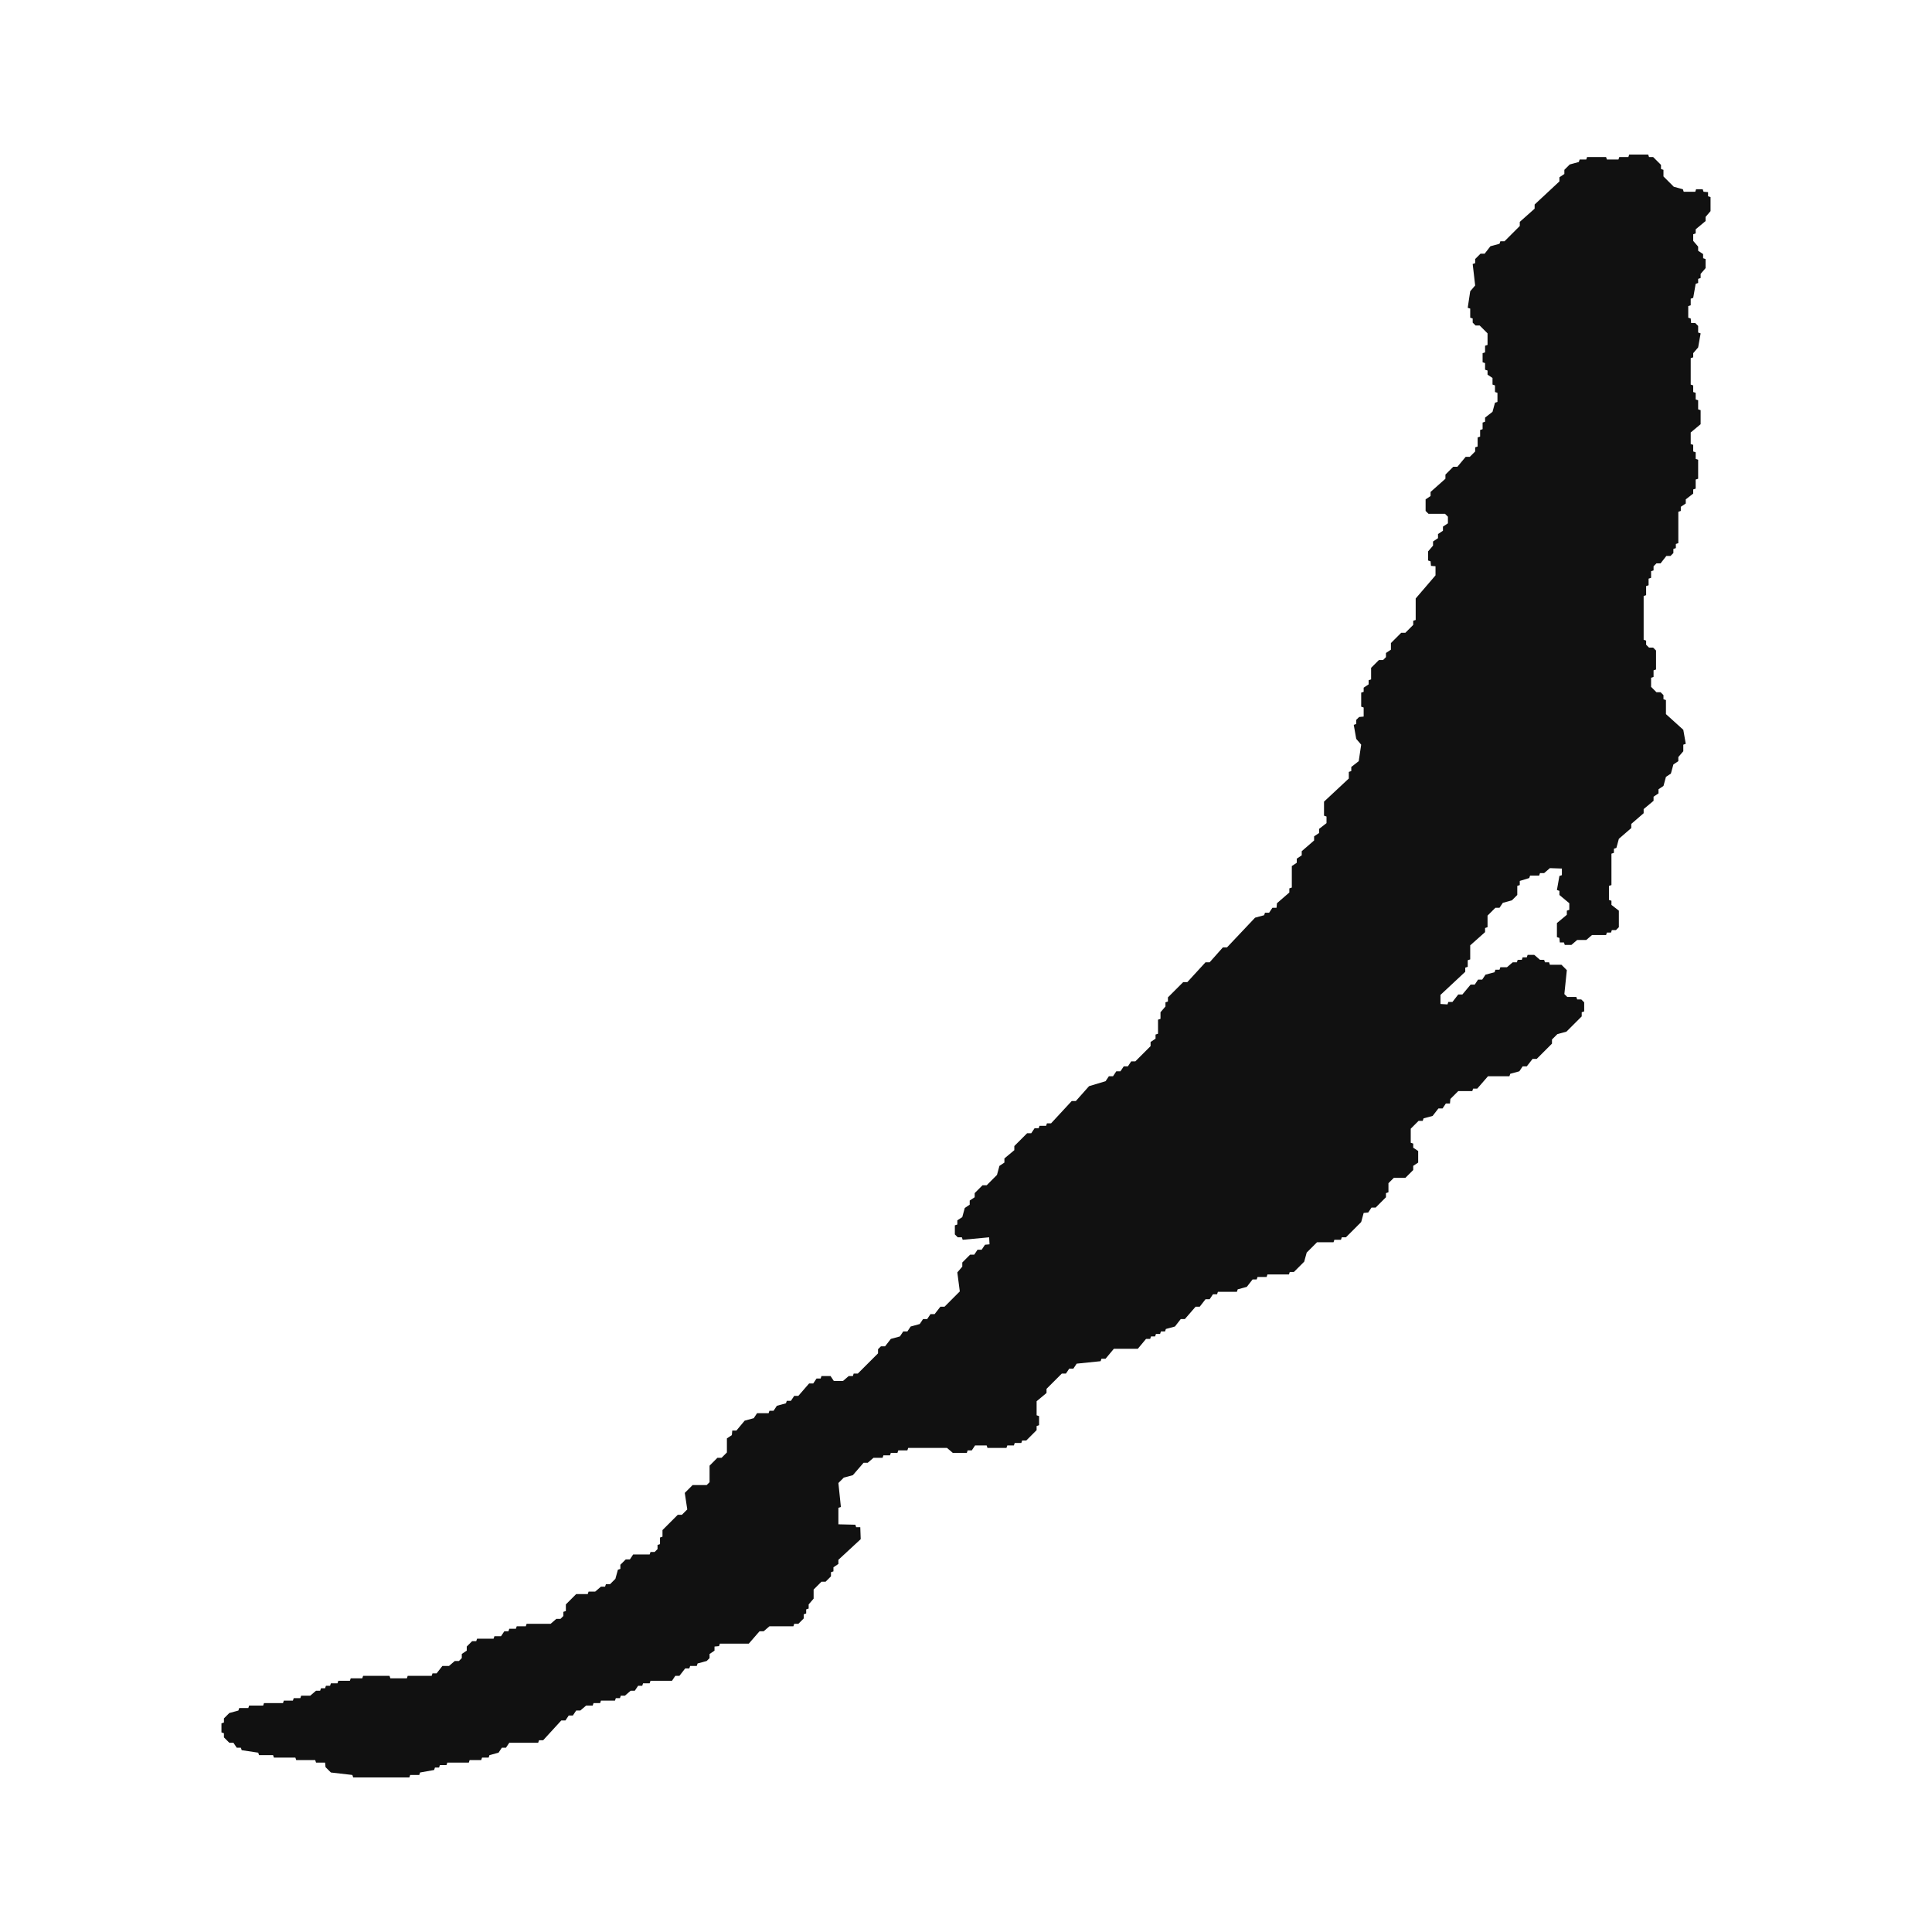
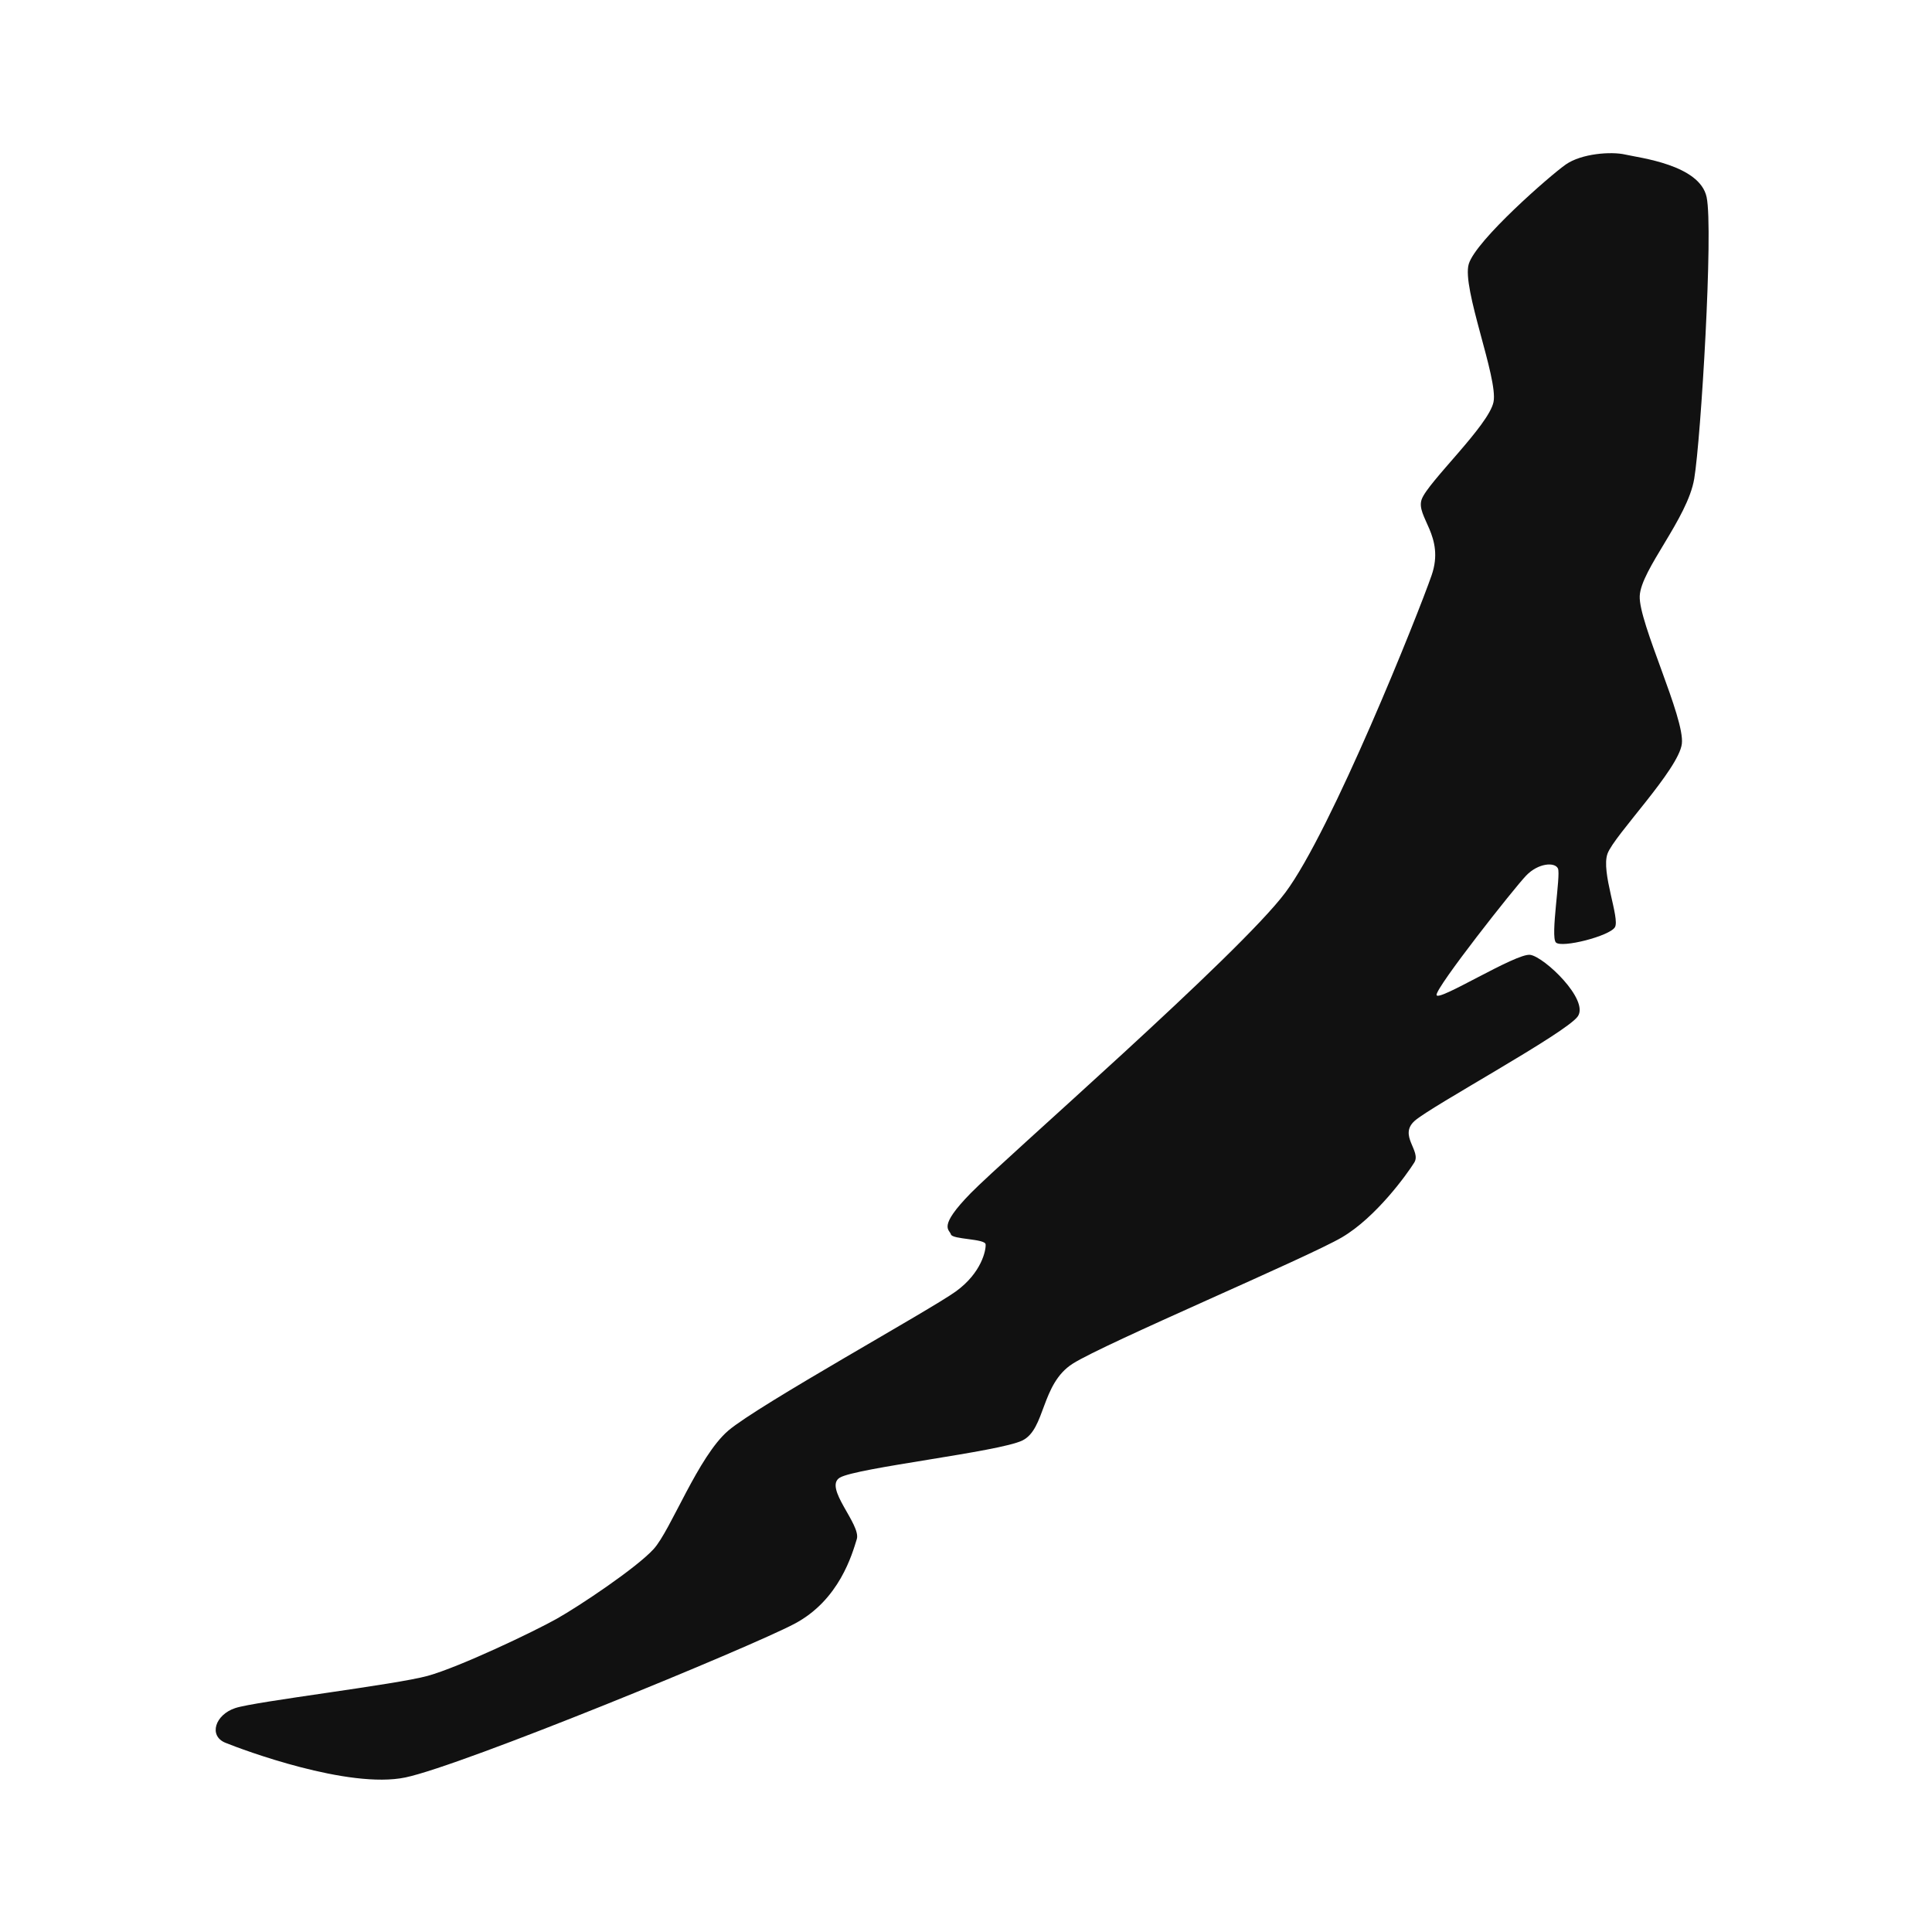
<svg xmlns="http://www.w3.org/2000/svg" viewBox="0 0 1000 1000">
  <rect width="1000" height="1000" fill="#FFFFFF" />
-   <path fill="#111111" d="M843.27,80.00 L842.84,81.28 L838.14,81.28 L837.71,82.56 L831.73,82.56 L831.30,81.28 L821.47,81.28 L821.04,82.56 L817.62,82.56 L817.19,83.85 L812.49,85.13 L809.71,87.91 L809.71,90.05 L807.15,91.76 L807.15,93.89 L794.32,105.86 L794.32,108.00 L786.63,114.84 L786.63,116.98 L778.72,124.89 L776.58,124.89 L776.15,126.17 L771.45,127.45 L768.46,131.30 L766.32,131.30 L763.54,134.08 L763.54,136.21 L762.26,136.64 L763.54,147.76 L760.98,150.75 L759.69,159.30 L760.98,159.73 L760.98,164.43 L762.26,164.85 L762.26,166.99 L763.76,168.49 L765.89,168.49 L769.95,172.55 L769.95,178.53 L768.67,178.96 L768.67,182.38 L767.39,182.81 L767.39,187.51 L768.67,187.94 L768.67,191.36 L769.95,191.79 L769.95,193.92 L772.52,195.63 L772.52,199.05 L773.80,199.48 L773.80,202.90 L775.08,203.33 L775.08,208.03 L773.80,208.46 L772.52,213.16 L768.67,216.15 L768.67,218.29 L767.39,218.72 L767.39,222.14 L766.11,222.56 L766.11,225.98 L764.82,226.41 L764.82,231.11 L763.54,231.54 L763.54,233.68 L760.76,236.46 L758.63,236.46 L754.35,241.59 L752.21,241.59 L748.15,245.65 L748.15,247.79 L740.46,254.63 L740.46,256.76 L737.89,258.47 L737.89,264.46 L739.39,265.95 L747.94,265.95 L749.44,267.45 L749.44,270.87 L746.87,272.58 L746.87,274.72 L744.31,276.43 L744.31,278.56 L741.74,280.27 L741.74,282.41 L739.18,285.40 L739.18,290.11 L740.46,290.53 L740.67,292.89 L743.02,293.10 L743.02,297.80 L732.76,309.77 L732.76,320.89 L731.48,321.31 L731.48,323.45 L727.42,327.51 L725.28,327.51 L719.94,332.85 L719.94,336.27 L717.37,337.98 L717.37,340.12 L715.88,341.62 L713.74,341.62 L709.68,345.68 L709.68,351.66 L708.40,352.09 L708.40,354.23 L705.83,355.94 L705.83,358.08 L704.55,358.50 L704.55,365.77 L705.83,366.20 L705.83,370.90 L703.48,371.11 L701.98,372.61 L701.98,374.75 L700.70,375.18 L701.98,382.44 L704.55,385.44 L703.27,393.98 L699.42,396.98 L699.42,399.11 L698.14,399.54 L698.14,402.96 L685.31,414.93 L685.31,422.20 L686.60,422.63 L686.60,426.05 L682.75,429.04 L682.75,431.18 L680.18,432.89 L680.18,435.02 L673.77,440.58 L673.77,442.72 L671.21,444.43 L671.21,446.56 L668.64,448.27 L668.64,459.39 L667.36,459.82 L667.36,461.95 L660.95,467.51 L660.73,469.86 L658.60,469.86 L656.89,472.43 L654.75,472.43 L654.32,473.71 L649.62,474.99 L635.08,490.38 L632.95,490.38 L626.11,498.08 L623.97,498.08 L614.56,508.34 L612.43,508.34 L604.52,516.24 L604.52,518.38 L603.24,518.81 L603.24,520.95 L600.67,523.94 L600.67,527.36 L599.39,527.79 L599.39,535.05 L598.11,535.48 L598.11,537.62 L595.54,539.33 L595.54,541.47 L587.63,549.37 L585.50,549.37 L583.79,551.94 L581.65,551.94 L579.94,554.50 L577.80,554.50 L576.09,557.07 L573.95,557.07 L572.24,559.63 L563.69,562.20 L556.85,569.89 L554.72,569.89 L544.03,581.44 L541.89,581.44 L541.47,582.72 L538.05,582.72 L537.62,584.00 L535.48,584.00 L533.77,586.56 L531.63,586.56 L525.01,593.19 L525.01,595.33 L519.88,599.60 L519.88,601.74 L517.31,603.45 L516.03,608.15 L510.69,613.50 L508.55,613.50 L504.49,617.56 L504.49,619.69 L501.92,621.40 L501.92,623.54 L499.36,625.25 L498.08,629.95 L495.51,631.66 L495.51,633.80 L494.23,634.23 L494.23,638.93 L495.73,640.43 L497.86,640.43 L498.29,641.71 L511.97,640.43 L512.18,644.06 L509.83,644.27 L508.12,646.84 L505.98,646.84 L504.27,649.40 L502.14,649.40 L498.08,653.47 L498.08,655.60 L495.51,658.60 L496.79,668.43 L488.89,676.34 L486.75,676.34 L483.76,680.18 L481.62,680.18 L479.91,682.75 L477.77,682.75 L476.06,685.31 L471.36,686.60 L469.65,689.16 L467.51,689.16 L465.80,691.73 L461.10,693.01 L458.11,696.85 L455.97,696.85 L454.47,698.35 L454.47,700.49 L444.00,710.96 L441.86,710.96 L441.44,712.24 L439.30,712.24 L436.31,714.81 L431.60,714.81 L429.89,712.24 L425.19,712.24 L424.76,713.53 L422.63,713.53 L420.92,716.09 L418.78,716.09 L413.22,722.50 L411.08,722.50 L409.37,725.07 L407.24,725.07 L406.81,726.35 L402.11,727.63 L400.40,730.20 L398.26,730.20 L397.83,731.48 L391.85,731.48 L390.14,734.05 L385.44,735.33 L381.16,740.46 L379.02,740.46 L378.81,742.81 L376.24,744.52 L376.24,751.79 L373.47,754.56 L371.33,754.56 L367.27,758.63 L367.27,767.18 L365.77,768.67 L358.50,768.67 L354.44,772.73 L355.73,781.28 L352.95,784.06 L350.81,784.06 L342.90,791.97 L342.90,795.39 L341.62,795.82 L341.62,799.24 L340.34,799.66 L340.34,801.80 L338.84,803.30 L336.70,803.30 L336.27,804.58 L327.73,804.58 L326.02,807.15 L323.88,807.15 L321.10,809.92 L321.10,812.06 L319.82,812.49 L318.53,817.19 L315.76,819.97 L313.62,819.97 L313.19,821.25 L311.05,821.25 L308.06,823.82 L304.64,823.82 L304.21,825.10 L298.23,825.10 L292.89,830.44 L292.89,833.86 L291.60,834.29 L291.60,836.43 L290.11,837.92 L287.97,837.92 L284.98,840.49 L272.58,840.49 L272.15,841.77 L267.45,841.77 L267.02,843.05 L263.60,843.05 L263.18,844.34 L261.04,844.34 L259.33,846.90 L255.91,846.90 L255.48,848.18 L246.93,848.18 L246.50,849.47 L244.37,849.47 L241.59,852.24 L241.59,854.38 L239.02,856.09 L239.02,858.23 L237.53,859.73 L235.39,859.73 L232.40,862.29 L228.98,862.29 L225.98,866.14 L223.85,866.14 L223.42,867.42 L211.02,867.42 L210.60,868.70 L202.05,868.70 L201.62,867.42 L187.94,867.42 L187.51,868.70 L181.53,868.70 L181.10,869.98 L175.11,869.98 L174.69,871.27 L171.27,871.27 L170.84,872.55 L168.70,872.55 L168.27,873.83 L166.14,873.83 L165.71,875.11 L163.57,875.11 L160.58,877.68 L155.88,877.68 L155.45,878.96 L152.03,878.96 L151.60,880.24 L146.90,880.24 L146.47,881.53 L136.64,881.53 L136.21,882.81 L128.95,882.81 L128.52,884.09 L123.82,884.09 L123.39,885.37 L118.69,886.66 L115.91,889.44 L115.91,891.57 L114.63,892.00 L114.63,896.70 L115.91,897.13 L115.91,899.27 L118.69,902.05 L120.82,902.05 L122.53,904.61 L124.67,904.61 L125.10,905.89 L133.65,907.18 L134.08,908.46 L141.34,908.46 L141.77,909.74 L152.89,909.74 L153.31,911.02 L163.15,911.02 L163.57,912.31 L168.27,912.31 L168.49,914.66 L171.27,917.44 L182.38,918.72 L182.81,920.00 L211.88,920.00 L212.31,918.72 L217.01,918.72 L217.44,917.44 L224.70,916.15 L225.13,914.87 L227.27,914.87 L227.69,913.59 L231.11,913.59 L231.54,912.31 L242.66,912.31 L243.08,911.02 L249.07,911.02 L249.50,909.74 L252.92,909.74 L253.34,908.46 L258.05,907.18 L259.76,904.61 L261.89,904.61 L263.60,902.05 L278.56,902.05 L278.99,900.76 L281.13,900.76 L290.53,890.50 L292.67,890.50 L294.38,887.94 L296.52,887.94 L298.23,885.37 L300.37,885.37 L303.36,882.81 L306.78,882.81 L307.21,881.53 L310.63,881.53 L311.05,880.24 L318.32,880.24 L318.75,878.96 L320.89,878.96 L321.31,877.68 L323.45,877.68 L326.44,875.11 L328.58,875.11 L330.29,872.55 L332.43,872.55 L332.85,871.27 L336.27,871.27 L336.70,869.98 L347.82,869.98 L349.53,867.42 L351.66,867.42 L354.66,863.57 L356.79,863.57 L357.22,862.29 L360.64,862.29 L361.07,861.01 L365.77,859.73 L367.27,858.23 L367.27,856.09 L369.83,854.38 L369.83,852.24 L372.18,852.03 L372.61,850.75 L387.57,850.75 L393.13,844.34 L395.27,844.34 L398.26,841.77 L410.66,841.77 L411.08,840.49 L413.22,840.49 L416.00,837.71 L416.00,835.57 L417.28,835.15 L417.28,833.01 L418.56,832.58 L418.56,830.44 L421.13,827.45 L421.13,822.75 L425.19,818.69 L427.33,818.69 L430.11,815.91 L430.11,813.77 L431.39,813.34 L431.39,811.21 L433.95,809.50 L433.95,807.36 L445.50,796.67 L445.28,790.47 L443.15,790.47 L442.72,789.19 L433.95,788.98 L433.95,780.43 L435.24,780.00 L433.95,767.60 L436.73,764.82 L441.44,763.54 L446.99,757.13 L449.13,757.13 L452.12,754.56 L456.82,754.56 L457.25,753.28 L460.67,753.28 L461.10,752.00 L464.52,752.00 L464.95,750.72 L469.65,750.72 L470.08,749.44 L490.17,749.44 L493.16,752.00 L500.43,752.00 L500.85,750.72 L502.99,750.72 L504.70,748.15 L510.69,748.15 L511.11,749.44 L520.95,749.44 L521.37,748.15 L524.79,748.15 L525.22,746.87 L528.64,746.87 L529.07,745.59 L531.21,745.59 L536.55,740.24 L536.55,738.11 L537.83,737.68 L537.83,732.98 L536.55,732.55 L536.55,725.28 L541.68,721.01 L541.68,718.87 L549.59,710.96 L551.73,710.96 L553.44,708.40 L555.57,708.40 L557.28,705.83 L569.68,704.55 L570.11,703.27 L572.24,703.27 L576.52,698.14 L588.92,698.14 L593.19,693.01 L595.33,693.01 L595.76,691.73 L597.89,691.73 L598.32,690.44 L600.46,690.44 L600.89,689.16 L603.02,689.16 L603.45,687.88 L608.15,686.60 L611.15,682.75 L613.28,682.75 L618.84,676.34 L620.98,676.34 L623.97,672.49 L626.11,672.49 L627.82,669.92 L629.95,669.92 L630.38,668.64 L640.21,668.64 L640.64,667.36 L645.34,666.08 L648.34,662.23 L650.47,662.23 L650.90,660.95 L655.60,660.95 L656.03,659.66 L667.15,659.66 L667.57,658.38 L669.71,658.38 L675.05,653.04 L676.34,648.34 L681.68,642.99 L690.23,642.99 L690.66,641.71 L694.08,641.71 L694.50,640.43 L696.64,640.43 L704.55,632.52 L705.83,627.82 L708.18,627.60 L709.89,625.04 L712.03,625.04 L717.37,619.69 L717.37,617.56 L718.66,617.13 L718.66,612.43 L721.44,609.65 L727.42,609.65 L731.48,605.59 L731.48,603.45 L734.05,601.74 L734.05,595.76 L731.48,594.05 L731.48,591.91 L730.20,591.48 L730.20,584.21 L734.26,580.15 L736.40,580.15 L736.82,578.87 L741.53,577.59 L744.52,573.74 L746.66,573.74 L748.37,571.18 L750.50,571.18 L750.72,568.82 L754.78,564.76 L762.05,564.76 L762.47,563.48 L764.61,563.48 L770.17,557.07 L781.28,557.07 L781.71,555.79 L786.41,554.50 L788.12,551.94 L790.26,551.94 L793.25,548.09 L795.39,548.09 L803.30,540.18 L803.30,538.05 L806.08,535.27 L810.78,533.98 L818.69,526.08 L818.69,523.94 L819.97,523.51 L819.97,518.81 L818.47,517.31 L816.34,517.31 L815.91,516.03 L811.21,516.03 L809.71,514.53 L810.99,502.14 L808.21,499.36 L802.23,499.36 L801.80,498.08 L799.66,498.08 L799.24,496.79 L797.10,496.79 L794.11,494.23 L790.69,494.23 L790.26,495.51 L788.12,495.51 L787.69,496.79 L785.56,496.79 L785.13,498.08 L782.99,498.08 L780.00,500.64 L776.58,500.64 L776.15,501.92 L774.02,501.92 L773.59,503.21 L768.89,504.49 L767.18,507.05 L765.04,507.05 L763.33,509.62 L761.19,509.62 L756.92,514.75 L754.78,514.75 L751.79,518.60 L749.65,518.60 L749.22,519.88 L745.59,519.66 L745.59,514.96 L758.41,502.99 L758.41,500.85 L759.69,500.43 L759.69,497.01 L760.98,496.58 L760.98,489.31 L768.67,482.47 L768.67,480.34 L769.95,479.91 L769.95,473.92 L774.02,469.86 L776.15,469.86 L777.86,467.30 L782.56,466.02 L785.34,463.24 L785.34,458.53 L786.63,458.11 L786.63,455.97 L791.54,454.47 L791.97,453.19 L796.67,453.19 L797.10,451.91 L799.24,451.91 L802.23,449.34 L808.43,449.56 L808.43,452.98 L807.15,453.40 L805.86,460.67 L807.15,461.10 L807.15,463.24 L812.27,467.51 L812.27,470.93 L810.99,471.36 L810.99,473.50 L805.86,477.77 L805.86,485.04 L807.15,485.47 L807.36,487.82 L809.50,487.82 L809.92,489.10 L813.34,489.10 L816.34,486.53 L821.04,486.53 L824.03,483.97 L831.30,483.97 L831.73,482.69 L833.86,482.69 L834.29,481.40 L836.43,481.40 L837.92,479.91 L837.92,471.36 L834.08,468.37 L834.08,466.23 L832.79,465.80 L832.79,458.53 L834.08,458.11 L834.08,441.86 L835.36,441.44 L835.36,439.30 L836.64,438.87 L837.92,434.17 L844.34,428.61 L844.34,426.47 L850.75,420.92 L850.75,418.78 L855.88,414.50 L855.88,412.37 L858.44,410.66 L858.44,408.52 L861.01,406.81 L862.29,402.11 L864.85,400.40 L866.14,395.69 L868.70,393.98 L868.70,391.85 L871.27,388.85 L871.27,385.44 L872.55,385.01 L871.27,377.74 L862.29,369.62 L862.29,362.35 L861.01,361.92 L861.01,359.79 L859.51,358.29 L857.37,358.29 L854.60,355.51 L854.60,350.81 L855.88,350.38 L855.88,346.96 L857.16,346.53 L857.16,336.70 L855.66,335.21 L853.53,335.21 L852.03,333.71 L852.03,331.57 L850.75,331.15 L850.75,308.49 L852.03,308.06 L852.03,303.36 L853.31,302.93 L853.31,299.51 L854.60,299.08 L854.60,295.66 L855.88,295.24 L855.88,293.10 L857.37,291.60 L859.51,291.60 L862.50,287.76 L864.64,287.76 L866.14,286.26 L866.14,284.12 L867.42,283.69 L867.42,281.56 L868.70,281.13 L868.70,264.89 L869.98,264.46 L869.98,262.32 L872.55,260.61 L872.55,258.47 L876.40,255.48 L876.40,253.34 L877.68,252.92 L877.68,248.21 L878.96,247.79 L878.96,237.95 L877.68,237.53 L877.68,234.11 L876.40,233.68 L876.40,230.26 L875.11,229.83 L875.11,223.85 L880.24,219.57 L880.24,212.31 L878.96,211.88 L878.96,207.18 L877.68,206.75 L877.68,203.33 L876.40,202.90 L876.40,199.48 L875.11,199.05 L875.11,185.37 L876.40,184.95 L876.40,182.81 L878.96,179.82 L880.24,172.55 L878.96,172.12 L878.96,168.70 L877.47,167.21 L875.33,167.21 L875.11,164.85 L873.83,164.43 L873.83,158.44 L875.11,158.02 L875.11,154.60 L876.40,154.17 L877.68,146.90 L878.96,146.47 L878.96,144.34 L880.24,143.91 L880.24,141.77 L882.81,138.78 L882.81,134.08 L881.53,133.65 L881.53,131.51 L878.96,129.80 L878.96,127.66 L876.40,124.67 L876.40,121.25 L877.68,120.82 L877.68,118.69 L882.81,114.41 L882.81,112.27 L885.37,109.28 L885.37,102.02 L884.09,101.59 L884.09,99.45 L881.74,99.24 L881.31,97.95 L877.89,97.95 L877.47,99.24 L871.48,99.24 L871.05,97.95 L866.35,96.67 L861.01,91.33 L861.01,87.91 L859.73,87.48 L859.73,85.34 L855.66,81.28 L853.53,81.28 L853.10,80.00 L843.27,80.00 Z" />
+   <path fill="#111111" d="M841.24,80.00 C833.95,78.31 818.56,79.47 810.46,85.13 C802.36,90.79 763.97,124.35 760.23,136.64 C756.49,148.93 775.49,195.85 773.05,208.03 C770.62,220.21 739.07,249.50 735.86,258.47 C732.66,267.45 748.05,277.45 740.99,297.80 C733.94,318.15 689.18,429.98 665.33,461.95 C641.47,493.93 519.77,599.86 502.46,617.56 C485.15,635.25 491.43,636.28 492.20,638.93 C492.97,641.58 509.90,641.11 510.15,644.06 C510.41,647.01 508.08,658.79 494.76,668.43 C481.45,678.07 392.64,727.12 376.99,740.46 C361.35,753.80 347.20,792.05 338.31,801.80 C329.41,811.55 299.77,831.36 288.08,837.92 C276.38,844.49 238.02,862.80 221.39,867.42 C204.76,872.04 132.26,880.63 121.79,884.09 C111.31,887.55 107.85,898.45 116.66,902.05 C125.46,905.64 180.39,926.16 209.85,920.00 C239.30,913.84 387.83,852.82 411.19,840.49 C434.55,828.16 441.11,804.24 443.47,796.67 C445.82,789.11 426.13,769.93 434.70,764.82 C443.27,759.72 517.12,751.49 529.18,745.59 C541.23,739.69 538.71,716.35 555.25,705.83 C571.80,695.32 676.93,650.84 694.61,640.43 C712.29,630.02 728.25,607.77 732.02,601.74 C735.78,595.71 723.76,587.72 732.23,580.15 C740.69,572.59 810.67,534.67 816.66,526.08 C822.64,517.48 799.39,495.34 792.08,494.23 C784.77,493.12 743.77,519.07 743.56,514.96 C743.34,510.86 783.65,459.73 789.94,453.19 C796.22,446.65 804.86,446.09 806.40,449.56 C807.94,453.02 802.38,484.78 805.33,487.82 C808.28,490.85 833.22,484.50 835.89,479.91 C838.56,475.31 828.58,451.35 832.05,441.86 C835.51,432.37 868.85,398.35 870.52,385.01 C872.19,371.67 848.08,322.21 848.72,308.49 C849.36,294.77 873.47,268.43 876.93,247.79 C880.39,227.14 886.91,118.79 883.34,102.02 C879.77,85.24 848.53,81.69 841.24,80.00 Z" />
</svg>
